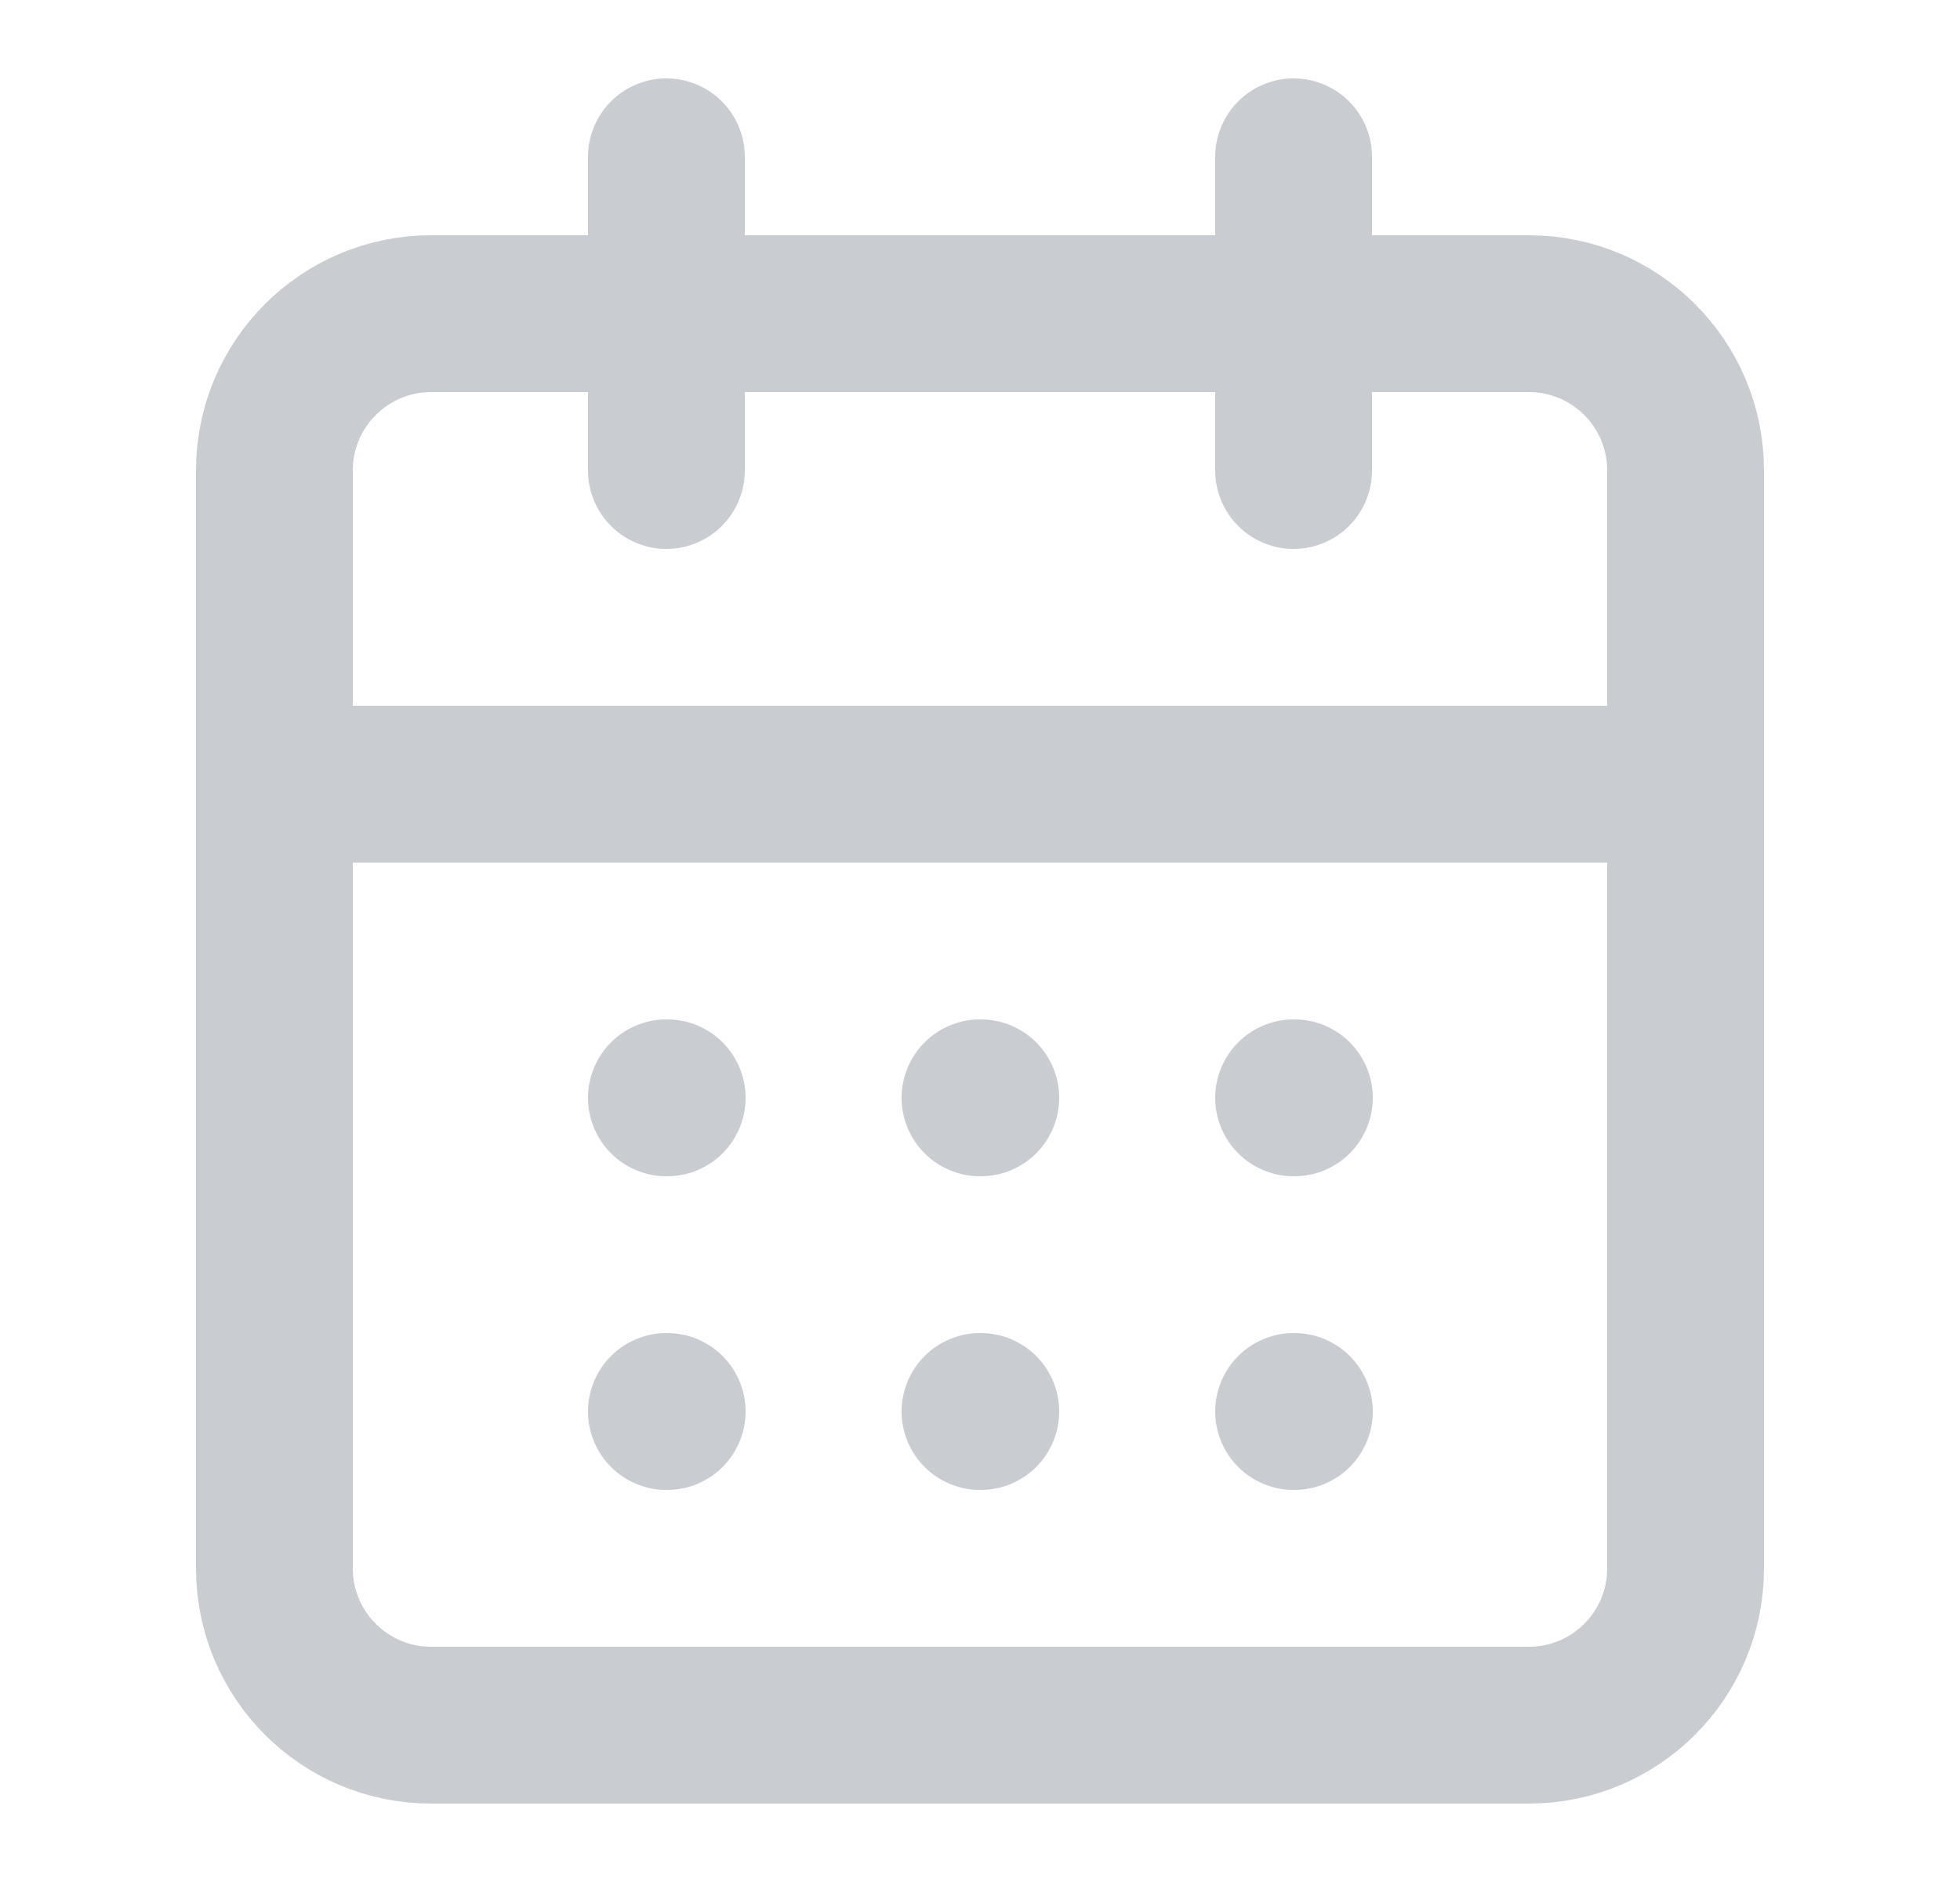
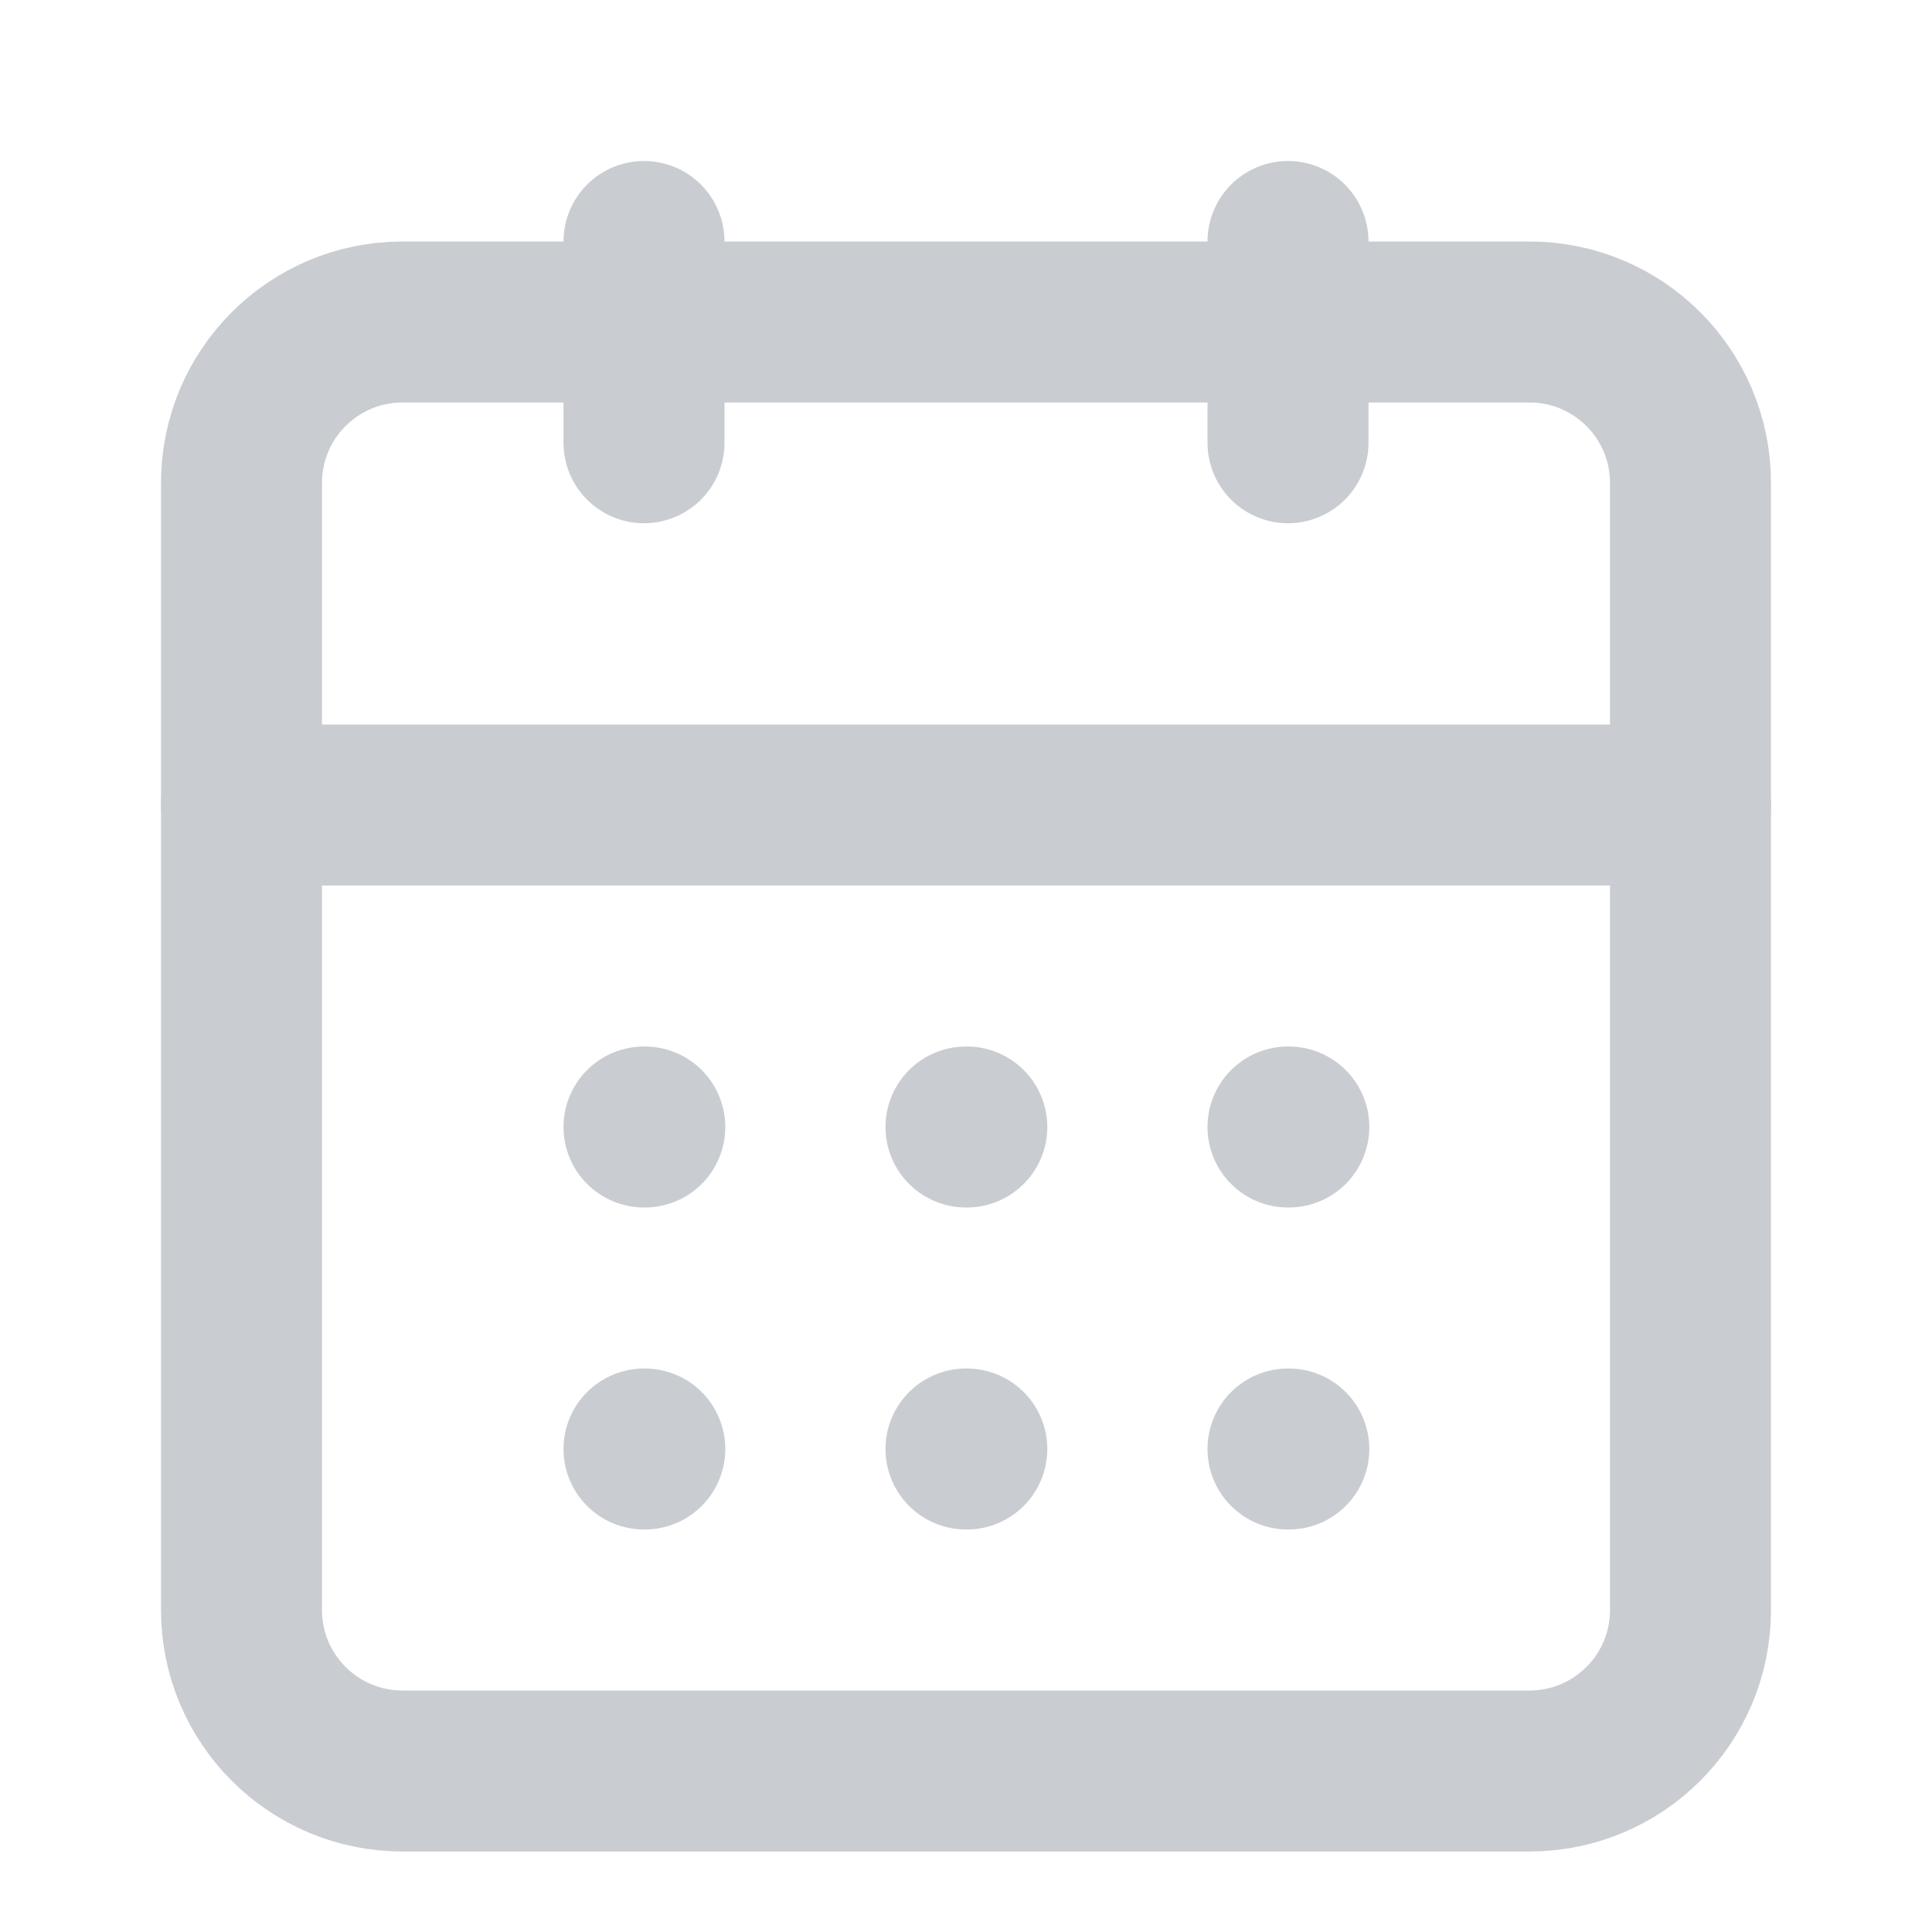
- <svg xmlns="http://www.w3.org/2000/svg" width="25" height="24" viewBox="0 0 25 24" fill="none">
-   <path d="M8.5 2V6" stroke="#C9CDD2" stroke-width="2" stroke-linecap="round" stroke-linejoin="round" />
-   <path d="M16.5 2V6" stroke="#C9CDD2" stroke-width="2" stroke-linecap="round" stroke-linejoin="round" />
-   <path d="M19.5 4H5.5C4.395 4 3.5 4.895 3.5 6V20C3.5 21.105 4.395 22 5.5 22H19.5C20.605 22 21.5 21.105 21.5 20V6C21.5 4.895 20.605 4 19.5 4Z" stroke="#C9CDD2" stroke-width="2" stroke-linecap="round" stroke-linejoin="round" />
-   <path d="M3.5 10H21.5" stroke="#C9CDD2" stroke-width="2" stroke-linecap="round" stroke-linejoin="round" />
-   <path d="M8.5 14H8.51" stroke="#C9CDD2" stroke-width="2" stroke-linecap="round" stroke-linejoin="round" />
-   <path d="M12.5 14H12.51" stroke="#C9CDD2" stroke-width="2" stroke-linecap="round" stroke-linejoin="round" />
-   <path d="M16.5 14H16.51" stroke="#C9CDD2" stroke-width="2" stroke-linecap="round" stroke-linejoin="round" />
-   <path d="M8.5 18H8.51" stroke="#C9CDD2" stroke-width="2" stroke-linecap="round" stroke-linejoin="round" />
-   <path d="M12.5 18H12.51" stroke="#C9CDD2" stroke-width="2" stroke-linecap="round" stroke-linejoin="round" />
-   <path d="M16.5 18H16.51" stroke="#C9CDD2" stroke-width="2" stroke-linecap="round" stroke-linejoin="round" />
+ <svg xmlns="http://www.w3.org/2000/svg" width="24" height="24" viewBox="0 0 24 24" fill="none">
+   <path d="M19 4H5C3.895 4 3 4.895 3 6V20C3 21.105 3.895 22 5 22H19C20.105 22 21 21.105 21 20V6C21 4.895 20.105 4 19 4Z" stroke="#C9CDD2" stroke-width="2" stroke-linecap="round" stroke-linejoin="round" />
+   <path d="M3 10H21" stroke="#C9CDD2" stroke-width="2" stroke-linecap="round" stroke-linejoin="round" />
+   <path d="M8 14H8.01" stroke="#C9CDD2" stroke-width="2" stroke-linecap="round" stroke-linejoin="round" />
+   <path d="M12 14H12.01" stroke="#C9CDD2" stroke-width="2" stroke-linecap="round" stroke-linejoin="round" />
+   <path d="M16 14H16.01" stroke="#C9CDD2" stroke-width="2" stroke-linecap="round" stroke-linejoin="round" />
+   <path d="M8 18H8.01" stroke="#C9CDD2" stroke-width="2" stroke-linecap="round" stroke-linejoin="round" />
+   <path d="M12 18H12.01" stroke="#C9CDD2" stroke-width="2" stroke-linecap="round" stroke-linejoin="round" />
+   <path d="M16 18H16.01" stroke="#C9CDD2" stroke-width="2" stroke-linecap="round" stroke-linejoin="round" />
+   <path d="M8 3V4V5.5" stroke="#C9CDD2" stroke-width="2" stroke-linecap="round" stroke-linejoin="round" />
+   <path d="M16 3V5.5" stroke="#C9CDD2" stroke-width="2" stroke-linecap="round" stroke-linejoin="round" />
</svg>
